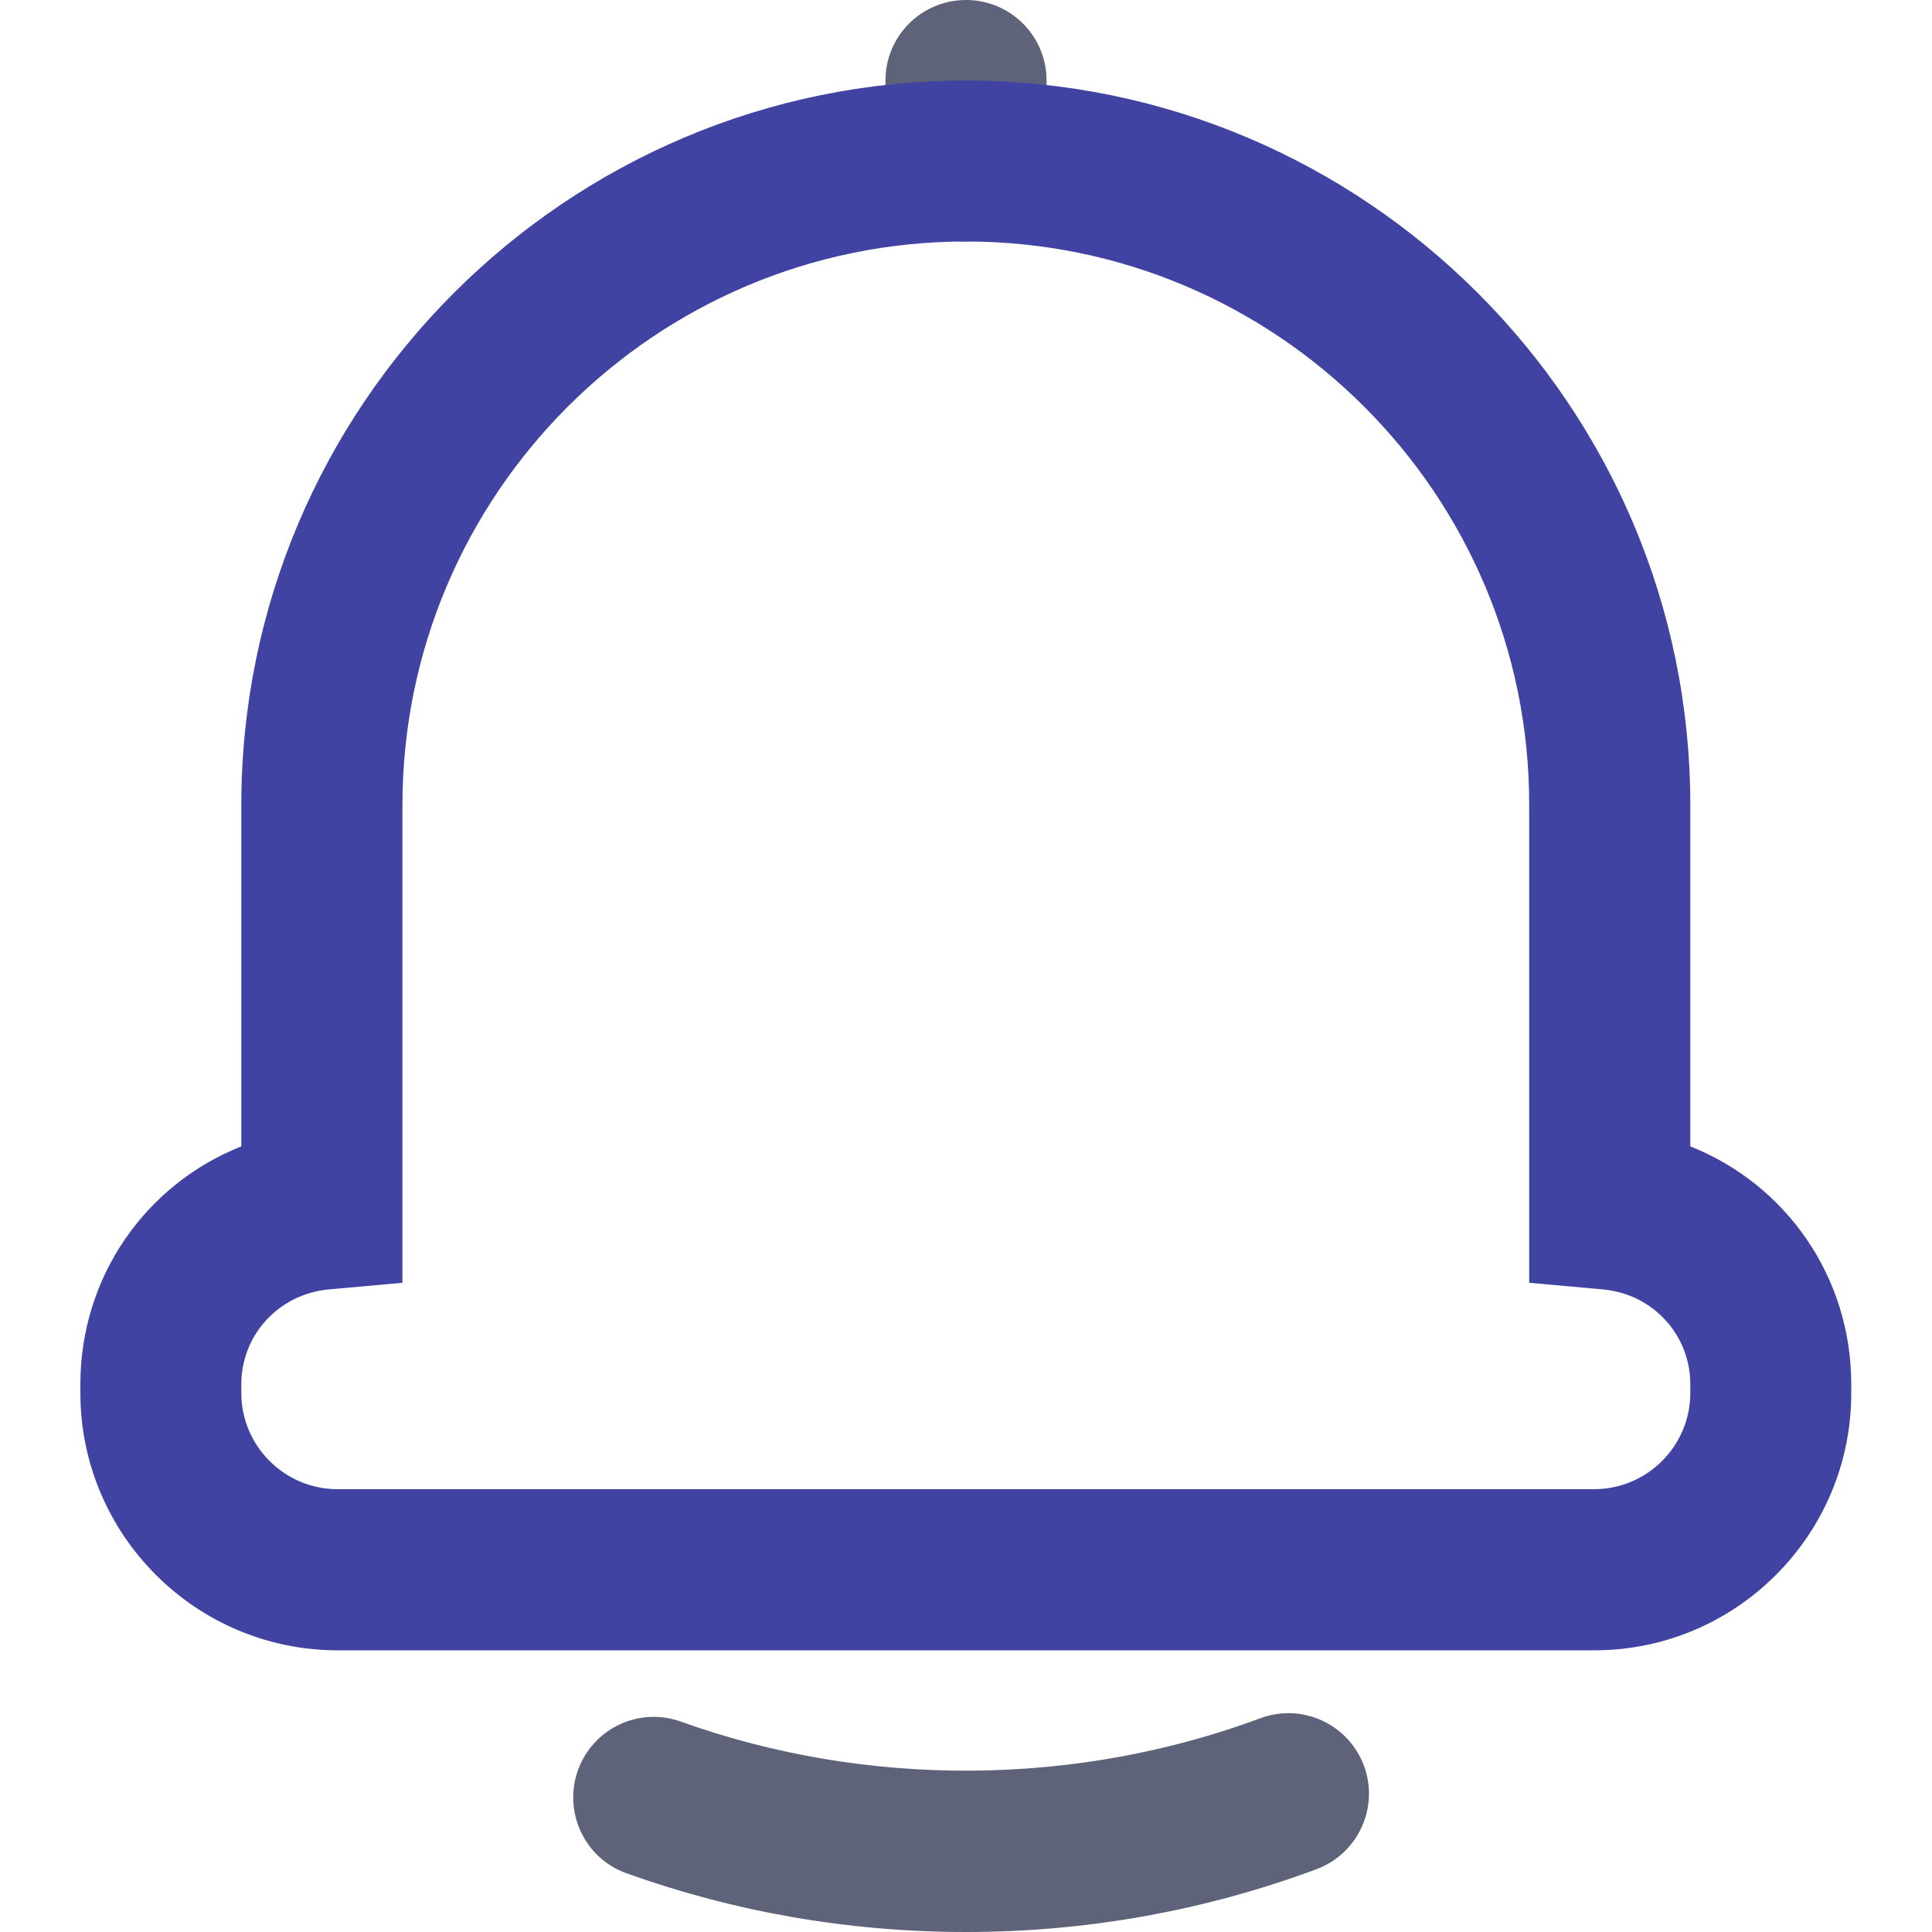
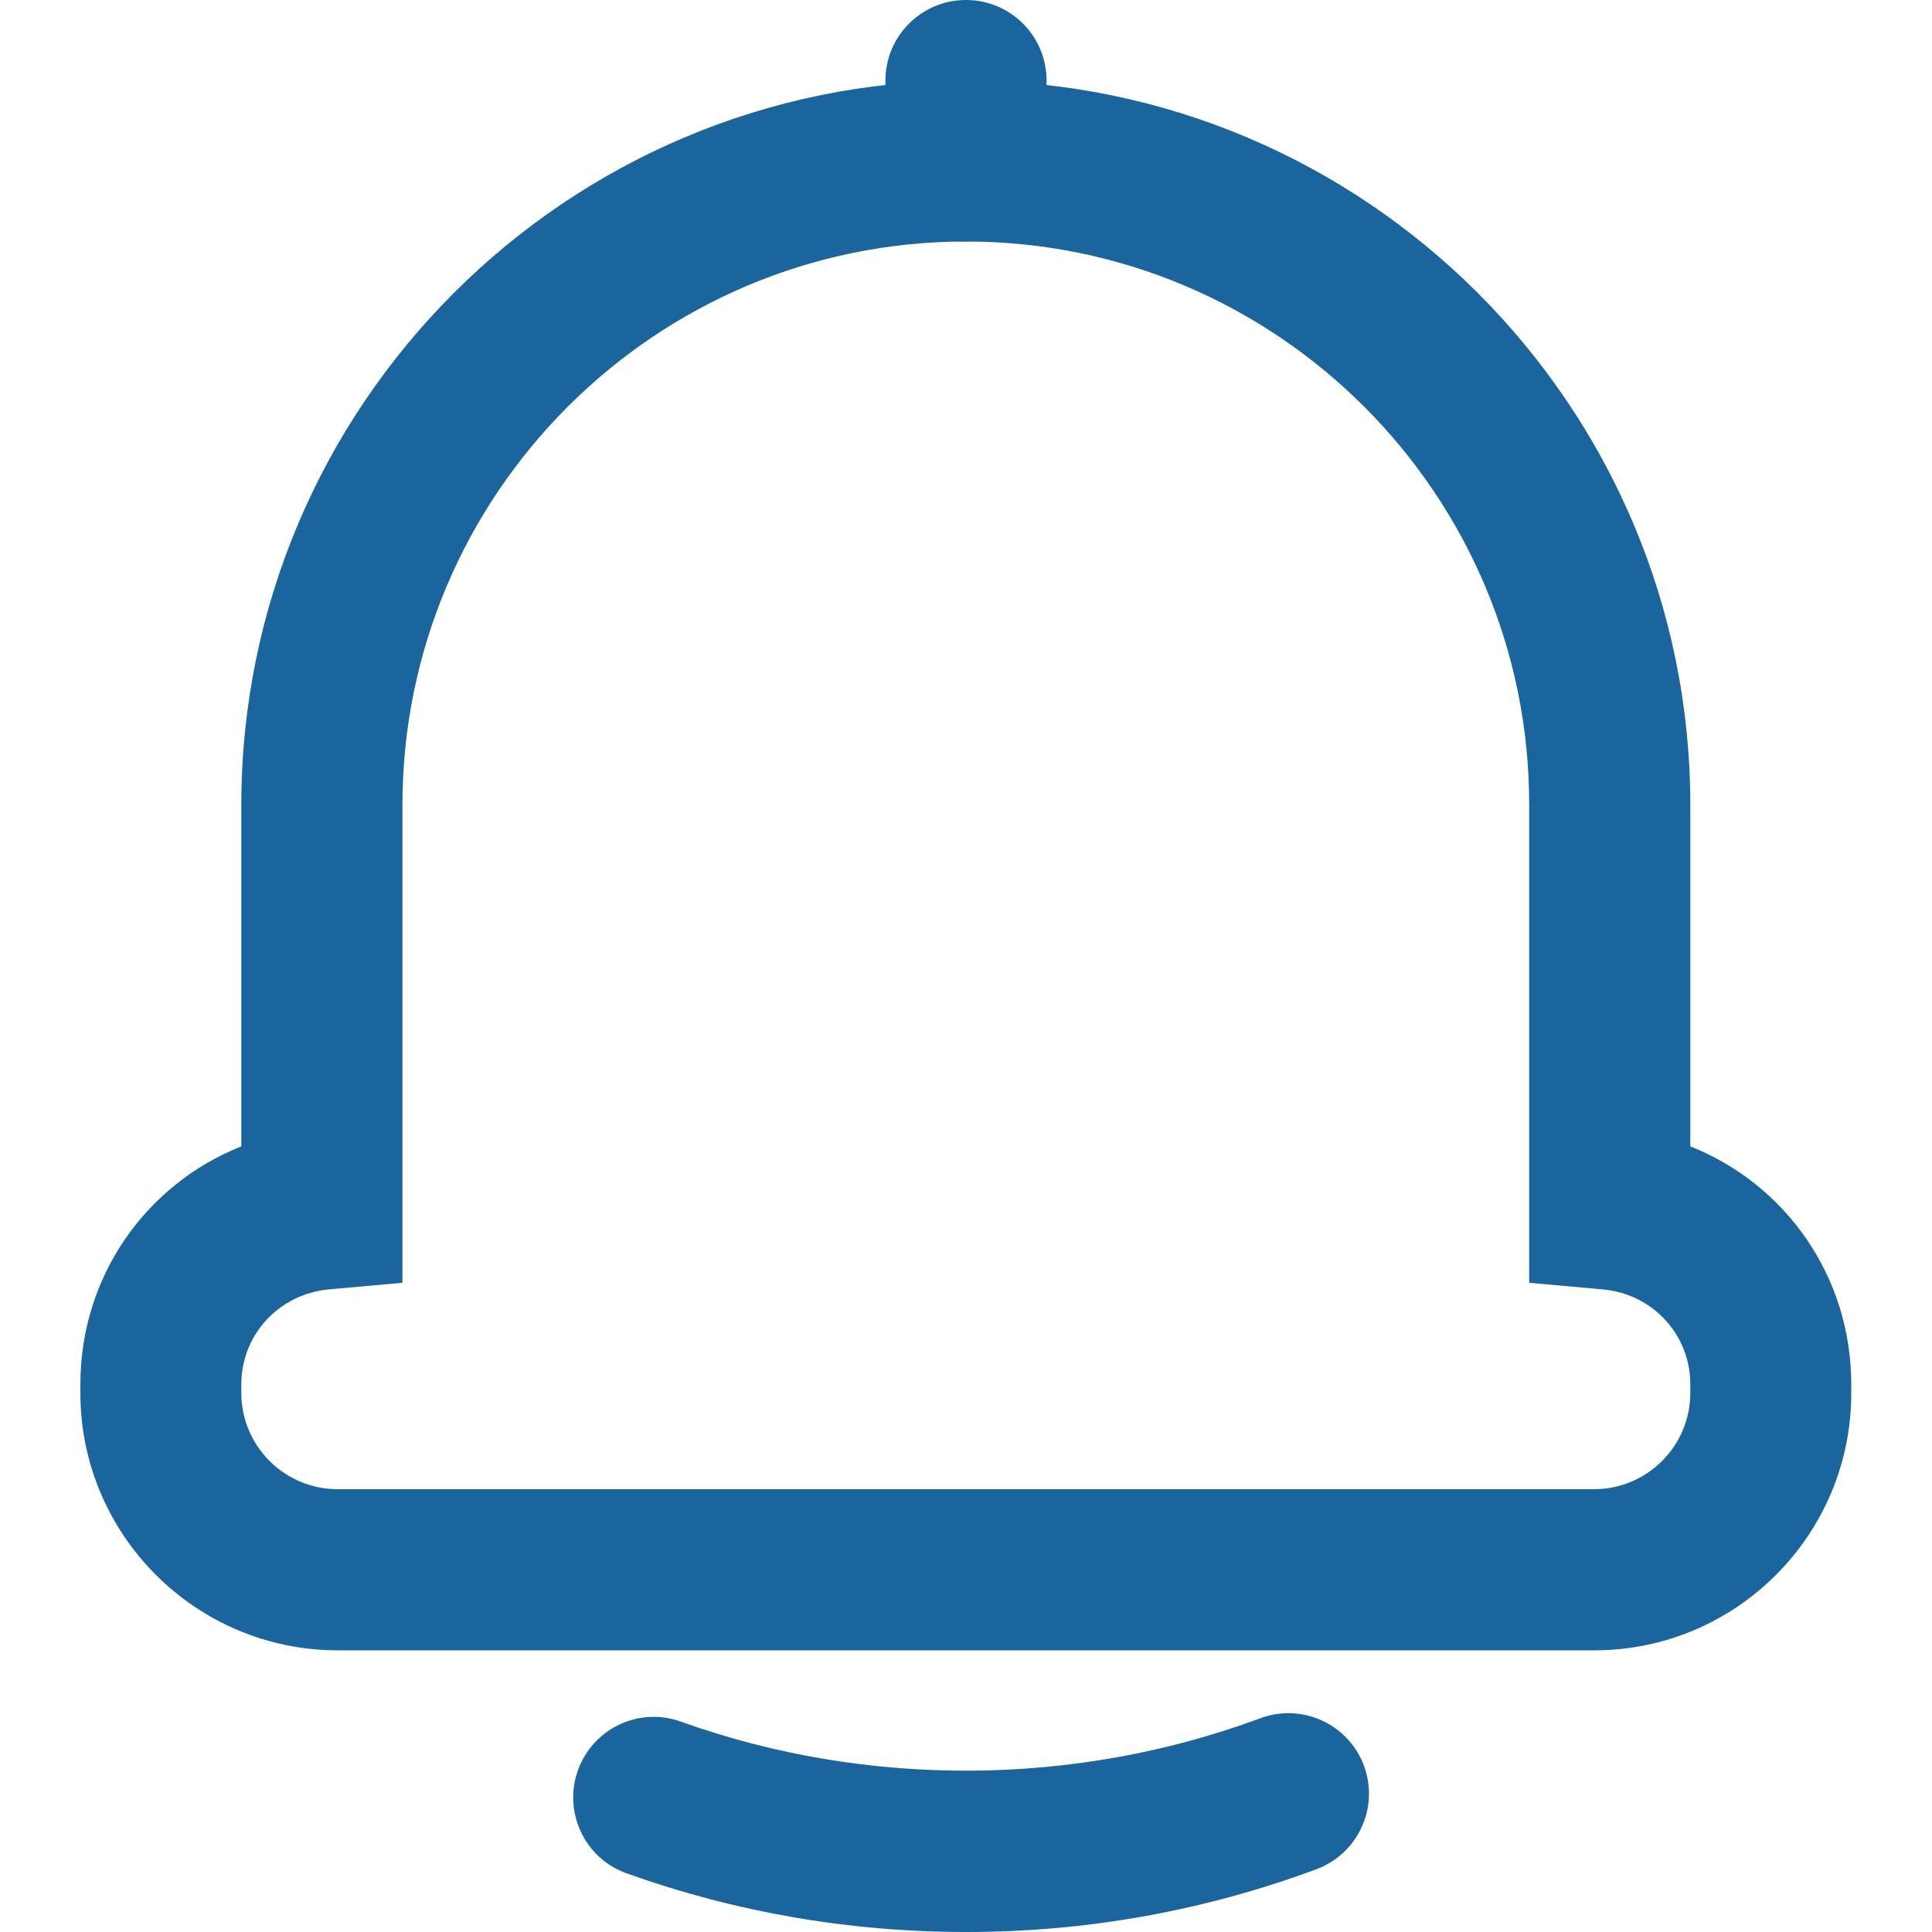
<svg xmlns="http://www.w3.org/2000/svg" width="64px" height="64px" viewBox="0 0 1024 1024" class="icon" version="1.1" fill="#000000">
  <g id="SVGRepo_bgCarrier" stroke-width="0" />
  <g id="SVGRepo_tracerCarrier" stroke-linecap="round" stroke-linejoin="round" />
  <g id="SVGRepo_iconCarrier">
-     <path d="M512 128c-23.6 0-42.7-19.1-42.7-42.7V42.7C469.3 19.1 488.4 0 512 0s42.7 19.1 42.7 42.7v42.7c0 23.5-19.1 42.6-42.7 42.6zM512 1024c-61.8 0-122.3-10.5-179.9-31.1-22.2-7.9-33.7-32.4-25.8-54.6 8-22.2 32.3-33.8 54.6-25.8 98.4 35.3 209.2 34.6 307.1-1.8 22.1-8.2 46.6 3 54.9 25.1 8.2 22.1-3 46.6-25.1 54.9-59.5 22.1-121.9 33.3-185.8 33.3z" fill="#5F6379" />
-     <path d="M845 874.7H179c-75.2 0-136.4-61.2-136.4-136.4v-4.6c0-57.1 34.7-106 85.3-126.1V426.7c0-211.7 172.3-384 384-384s384 172.3 384 384v180.9c50.6 20.1 85.3 69 85.3 126.1v4.6c0.1 75.2-61 136.4-136.2 136.4zM512 128c-164.7 0-298.7 134-298.7 298.7v253.2l-38.9 3.5c-26.5 2.4-46.5 24-46.5 50.3v4.6c0 28.1 22.9 51 51 51h666c28.1 0 51-22.9 51-51v-4.6c0-26.3-20-48-46.5-50.3l-38.9-3.5V426.7C810.7 262 676.7 128 512 128z" fill="#4143a3" />
+     <path d="M512 128c-23.6 0-42.7-19.1-42.7-42.7V42.7C469.3 19.1 488.4 0 512 0s42.7 19.1 42.7 42.7v42.7c0 23.5-19.1 42.6-42.7 42.6zM512 1024c-61.8 0-122.3-10.5-179.9-31.1-22.2-7.9-33.7-32.4-25.8-54.6 8-22.2 32.3-33.8 54.6-25.8 98.4 35.3 209.2 34.6 307.1-1.8 22.1-8.2 46.6 3 54.9 25.1 8.2 22.1-3 46.6-25.1 54.9-59.5 22.1-121.9 33.3-185.8 33.3z" fill="#1a659e" />
+     <path d="M845 874.7H179c-75.2 0-136.4-61.2-136.4-136.4v-4.6c0-57.1 34.7-106 85.3-126.1V426.7c0-211.7 172.3-384 384-384s384 172.3 384 384v180.9c50.6 20.1 85.3 69 85.3 126.1v4.6c0.1 75.2-61 136.4-136.2 136.4zM512 128c-164.7 0-298.7 134-298.7 298.7v253.2l-38.9 3.5c-26.5 2.4-46.5 24-46.5 50.3v4.6c0 28.1 22.9 51 51 51h666c28.1 0 51-22.9 51-51v-4.6c0-26.3-20-48-46.5-50.3l-38.9-3.5V426.7C810.7 262 676.7 128 512 128z" fill="#1a659e" />
  </g>
</svg>
